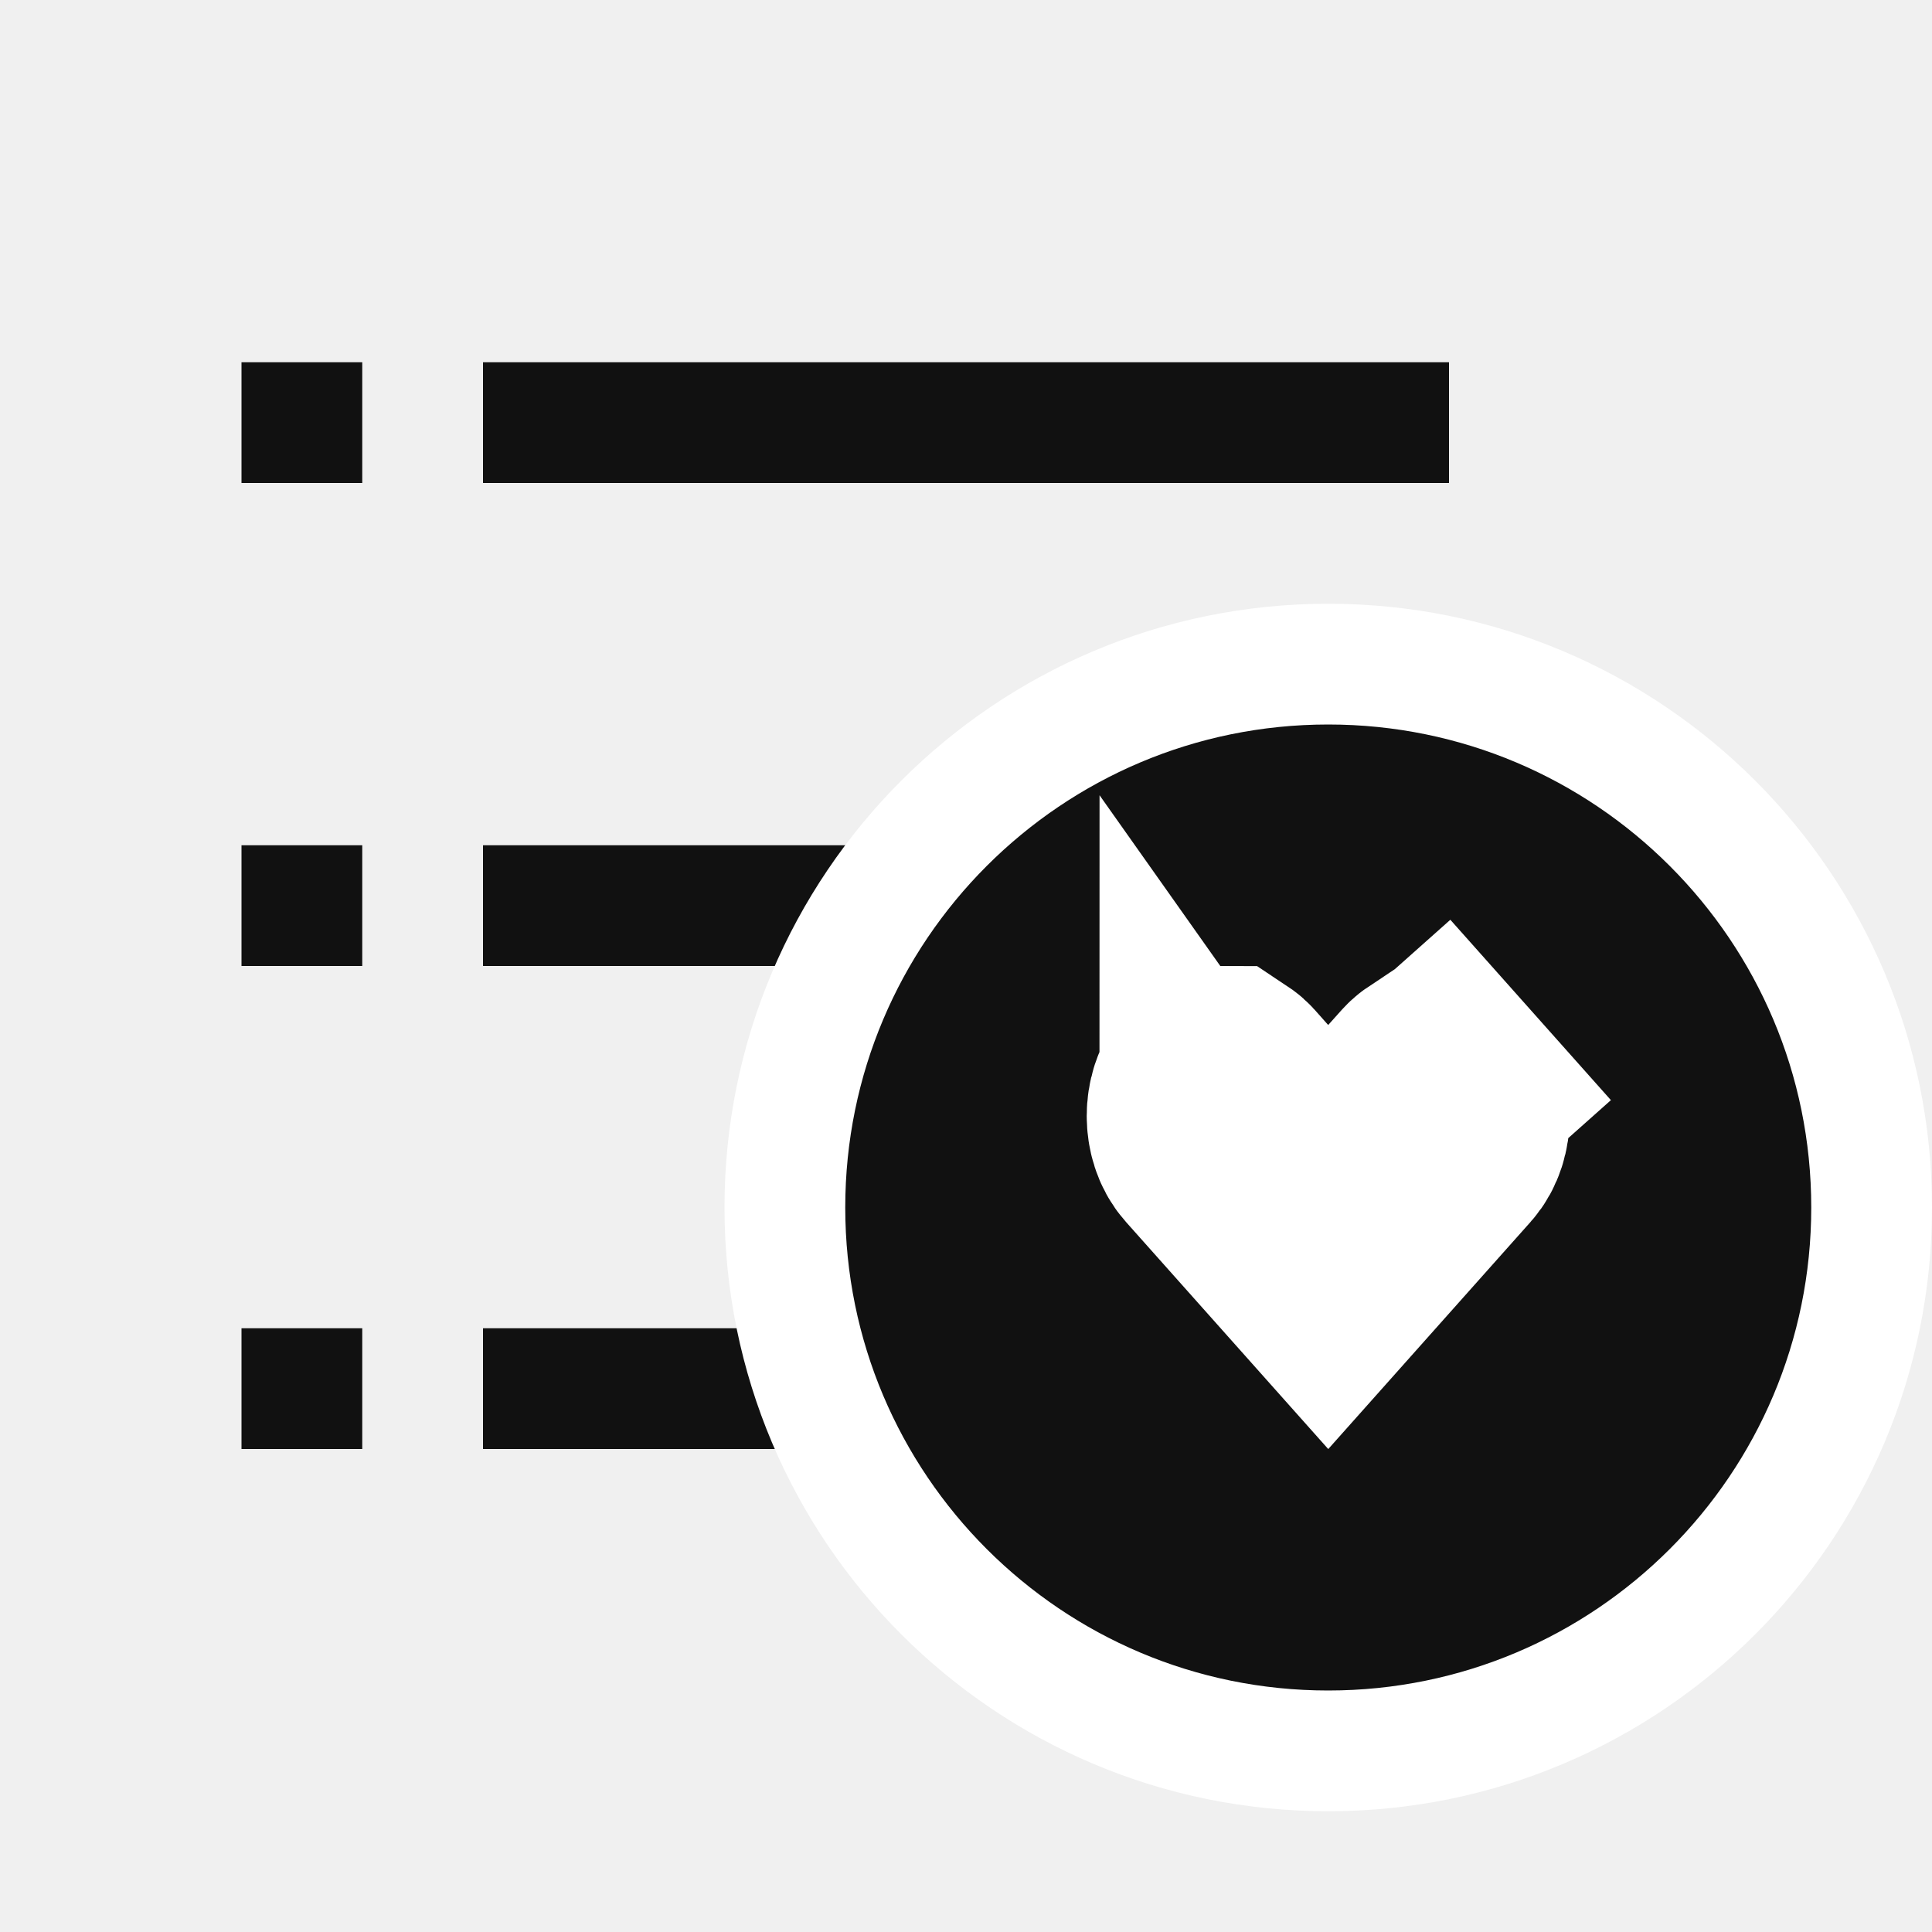
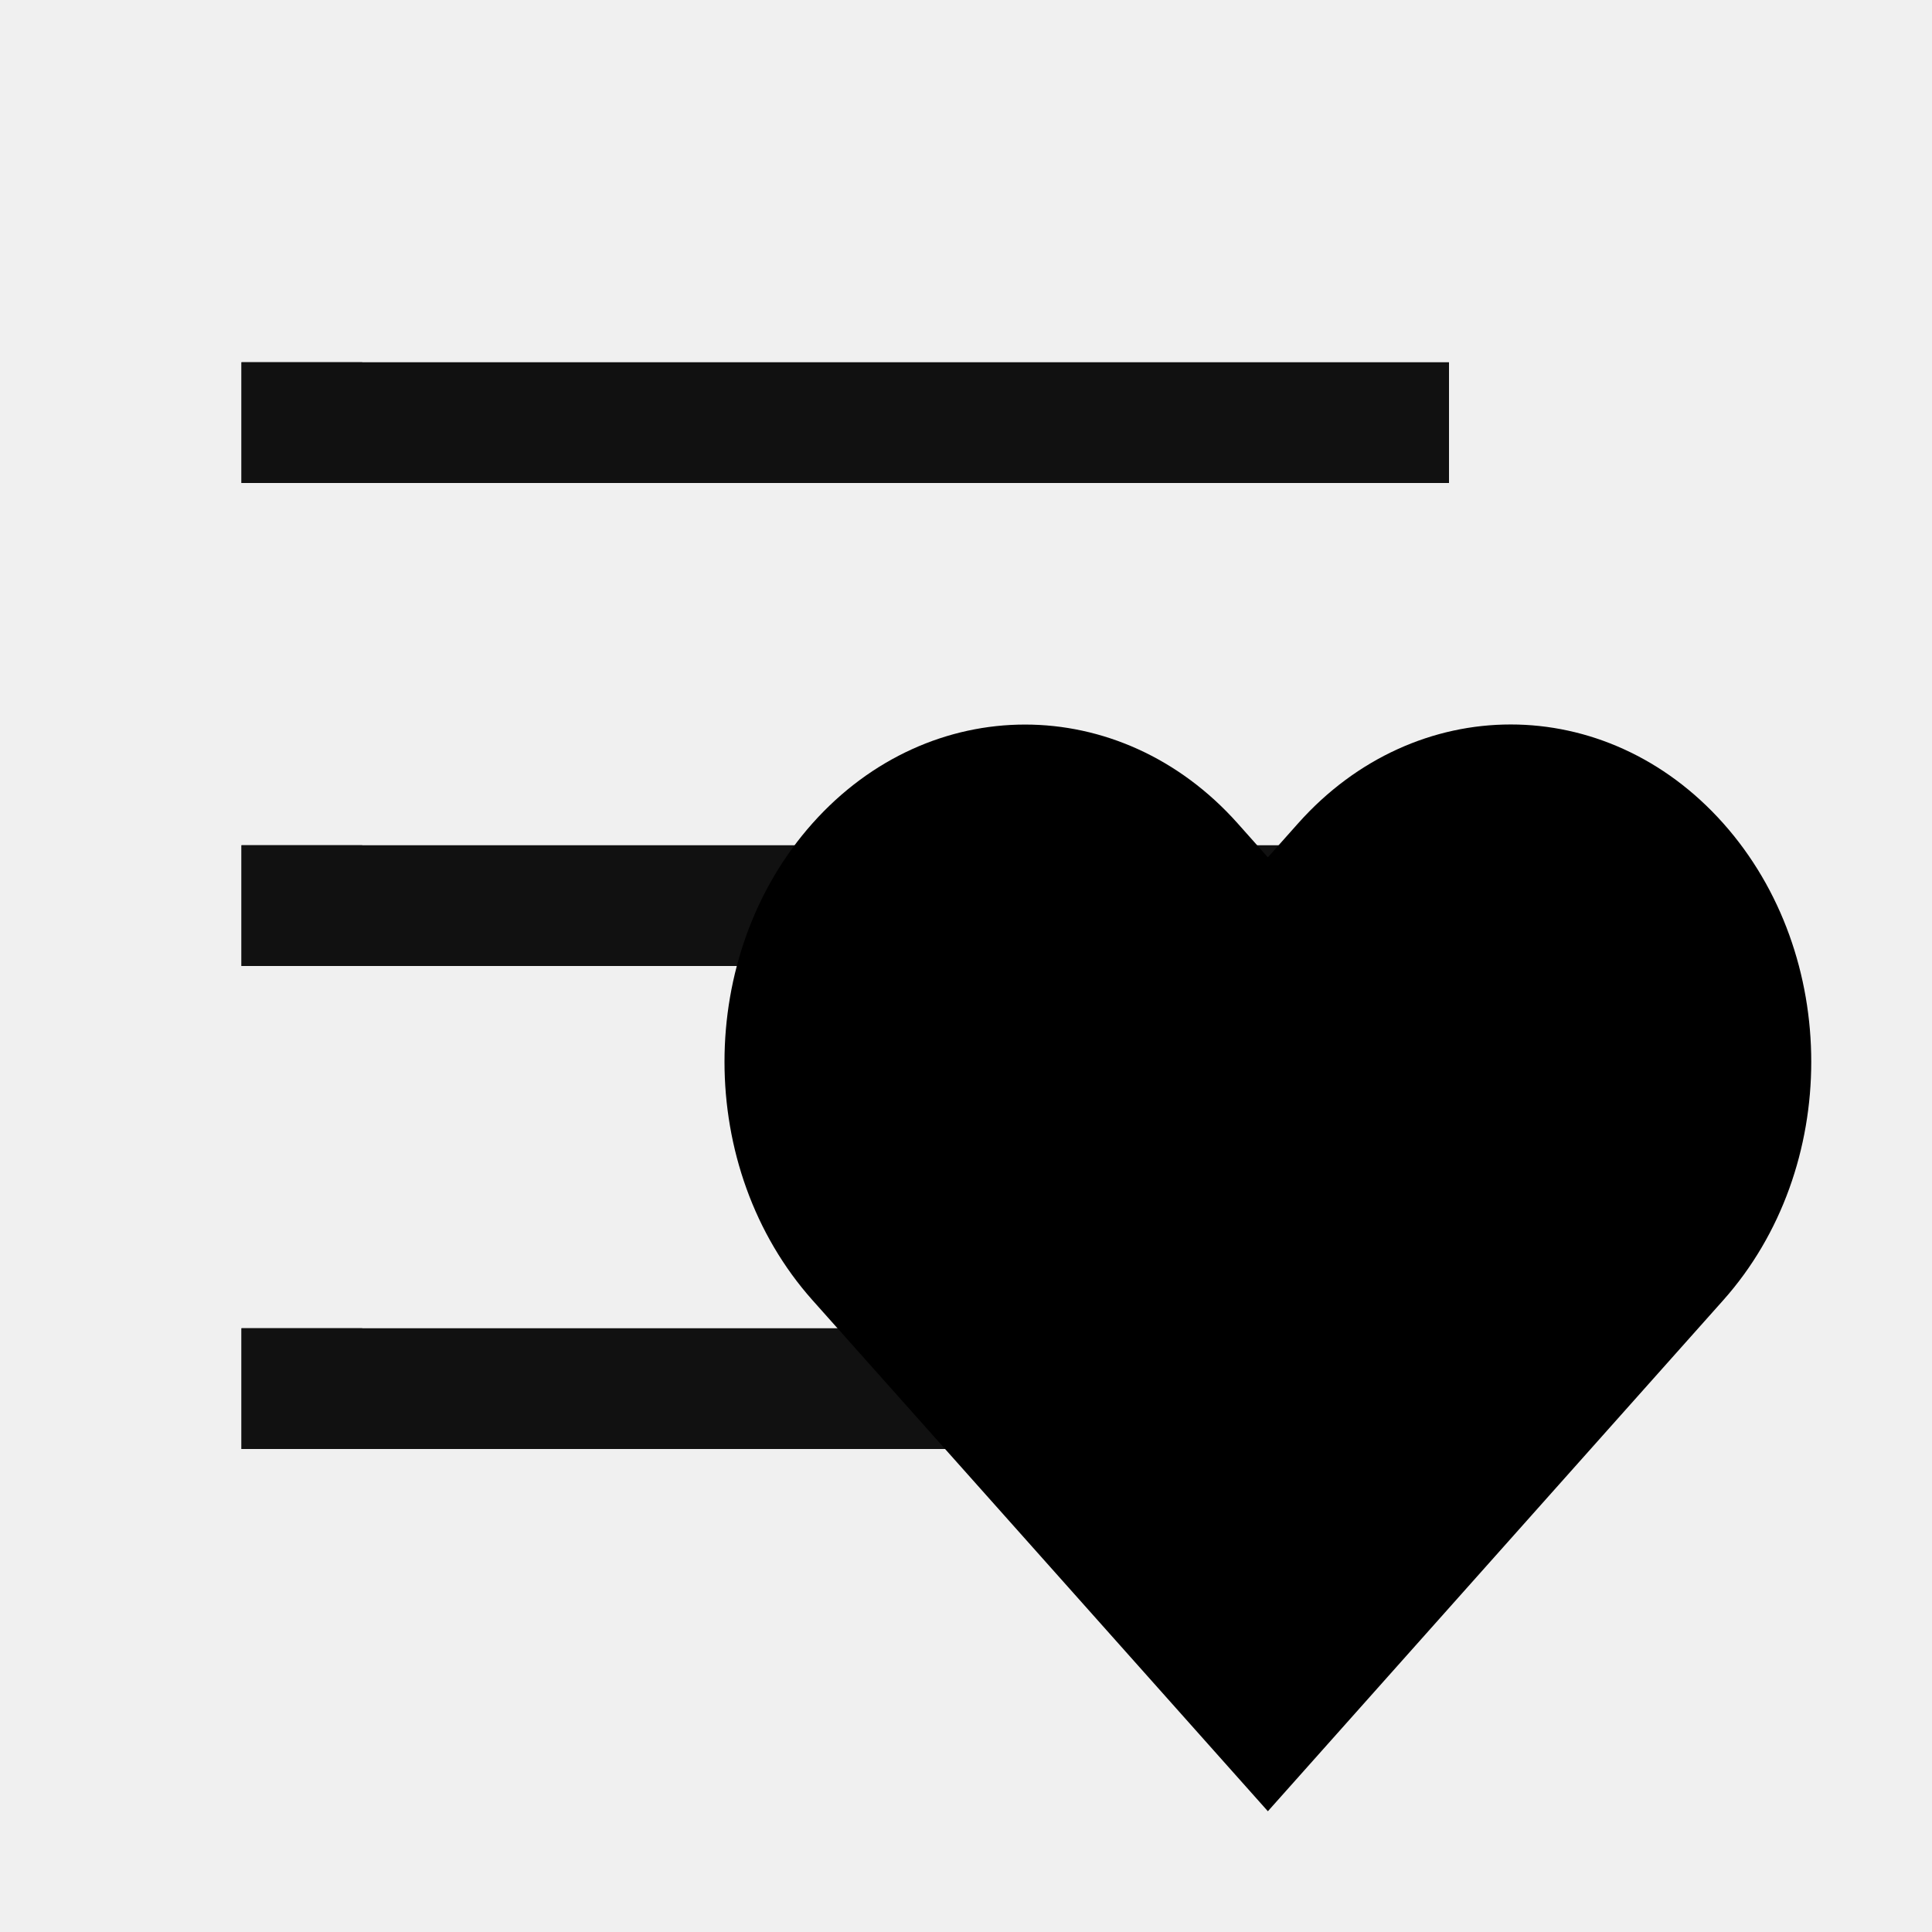
<svg xmlns="http://www.w3.org/2000/svg" width="16" height="16" viewBox="0 0 16 16" fill="none">
-   <g clip-path="url(#clip0_2266_14177)">
-     <rect width="8" height="1" transform="matrix(1 0 0 -1 4 4)" fill="#111111" />
+   <g clip-path="url(#clip0_2420_14719)">
+     <rect width="10" height="1" transform="matrix(1 0 0 -1 2 4)" fill="#111111" />
    <rect width="1" height="1" transform="matrix(1 0 0 -1 2 4)" fill="#111111" />
    <rect width="1" height="1" transform="matrix(1 0 0 -1 2 8)" fill="#111111" />
    <rect width="1" height="1" transform="matrix(1 0 0 -1 2 12)" fill="#111111" />
-     <rect width="8" height="1" transform="matrix(1 0 0 -1 4 8)" fill="#111111" />
-     <rect width="8" height="1" transform="matrix(1 0 0 -1 4 12)" fill="#111111" />
-     <circle cx="4" cy="4" r="4.5" transform="matrix(1 0 0 -1 7 14)" fill="#111111" stroke="white" />
-     <path d="M11.929 9.029C11.912 9.009 11.899 9.003 11.896 9.001C11.895 9.001 11.894 9 11.894 9C11.893 9 11.893 9.001 11.892 9.001C11.889 9.003 11.876 9.009 11.858 9.029L11.746 9.154L11 9.992L10.253 9.154L10.142 9.029C10.124 9.009 10.111 9.003 10.108 9.001C10.107 9.001 10.107 9.001 10.106 9C10.106 9.001 10.105 9.001 10.104 9.001C10.101 9.003 10.088 9.009 10.071 9.029C9.976 9.135 9.976 9.348 10.071 9.454L11 10.497L11.929 9.454L11.929 9.454C12.024 9.348 12.024 9.134 11.929 9.029ZM11.929 9.029L12.676 8.364L11.929 9.029Z" fill="white" stroke="white" stroke-width="2" />
+     <rect width="10" height="1" transform="matrix(1 0 0 -1 2 8)" fill="#111111" />
+     <rect width="10" height="1" transform="matrix(1 0 0 -1 2 12)" fill="#111111" />
+     <path d="M6.729 6.818C5.757 7.909 5.757 9.677 6.729 10.768L10.5 15L14.271 10.768C15.243 9.677 15.243 7.909 14.271 6.818C13.299 5.727 11.723 5.727 10.751 6.818L10.5 7.1L10.249 6.818C9.277 5.728 7.701 5.728 6.729 6.818Z" fill="black" />
  </g>
  <defs>
-     <clipPath id="clip0_2266_14177">
+     <clipPath id="clip0_2420_14719">
      <rect width="16" height="16" fill="white" />
    </clipPath>
  </defs>
</svg>
